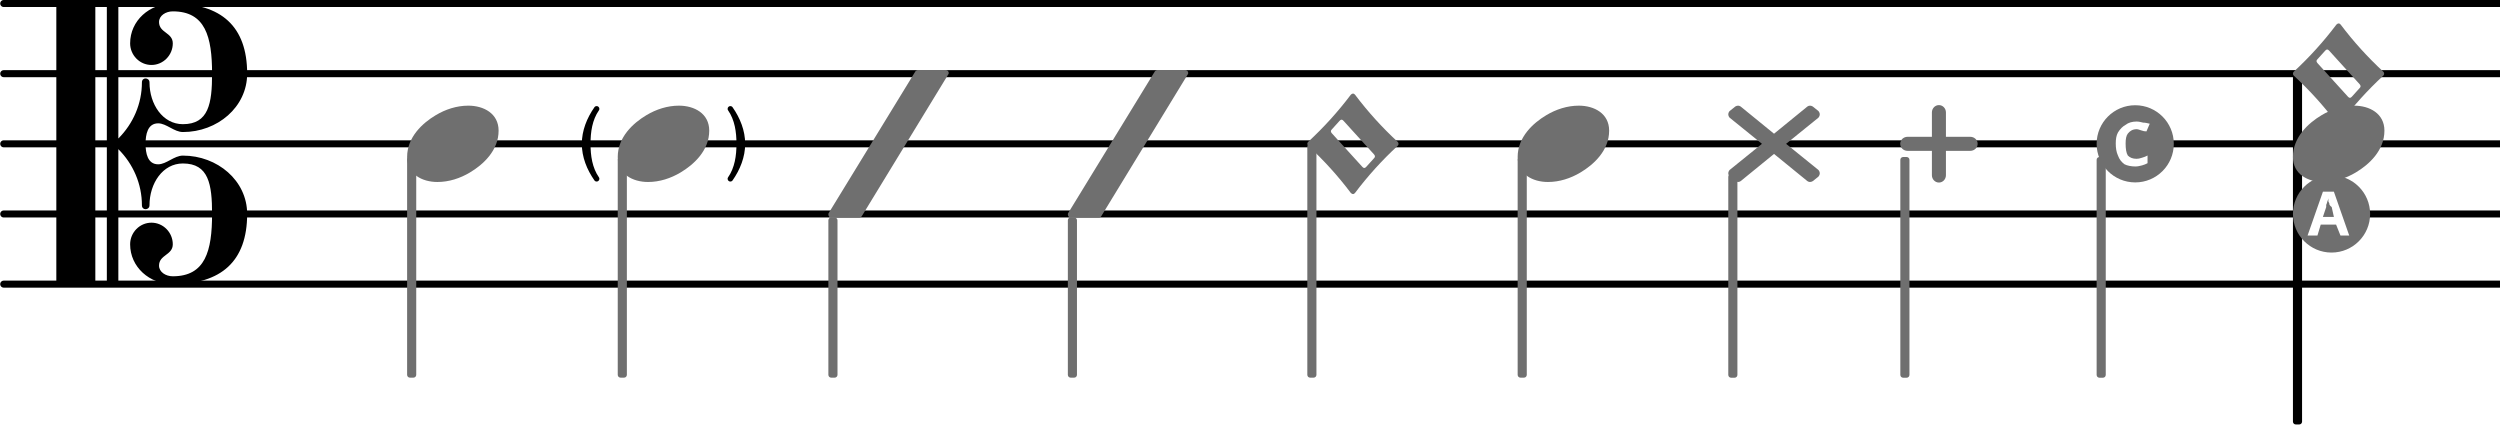
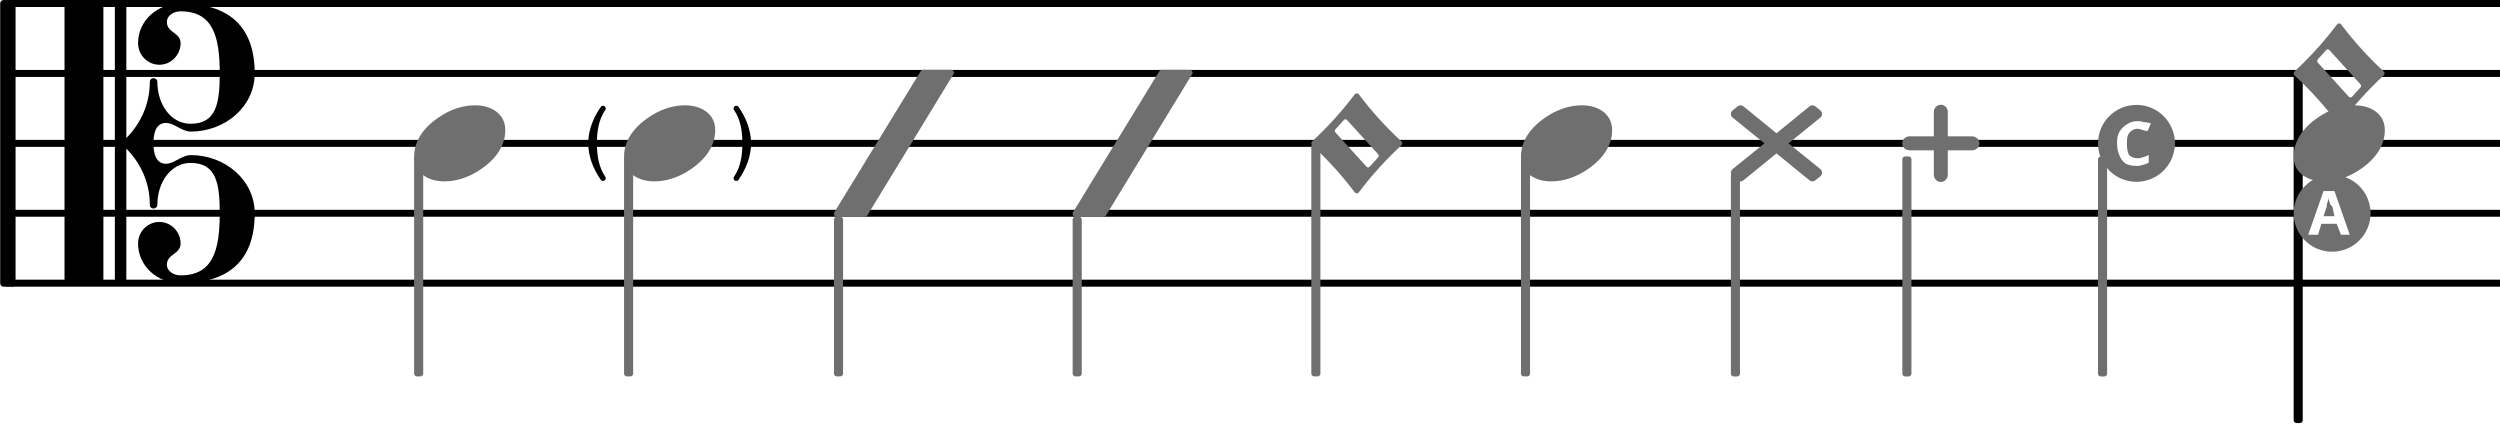
- <svg xmlns="http://www.w3.org/2000/svg" version="1.2" width="62.61mm" height="10.63mm" viewBox="8.536 -0 35.628 6.05">
+ <svg xmlns="http://www.w3.org/2000/svg" version="1.2" width="62.82mm" height="10.63mm" viewBox="8.416 -0 35.748 6.05">
  <style text="style/css">

tspan { white-space: pre; }

</style>
  <line transform="translate(8.5358, 4.05)" stroke-linejoin="round" stroke-linecap="round" stroke-width="0.1" stroke="currentColor" x1="0.05" y1="-0" x2="35.628" y2="-0" />
  <line transform="translate(8.5358, 3.05)" stroke-linejoin="round" stroke-linecap="round" stroke-width="0.1" stroke="currentColor" x1="0.05" y1="-0" x2="35.628" y2="-0" />
  <line transform="translate(8.5358, 2.05)" stroke-linejoin="round" stroke-linecap="round" stroke-width="0.1" stroke="currentColor" x1="0.05" y1="-0" x2="35.628" y2="-0" />
  <line transform="translate(8.5358, 1.05)" stroke-linejoin="round" stroke-linecap="round" stroke-width="0.1" stroke="currentColor" x1="0.05" y1="-0" x2="35.628" y2="-0" />
  <line transform="translate(8.5358, 0.05)" stroke-linejoin="round" stroke-linecap="round" stroke-width="0.1" stroke="currentColor" x1="0.05" y1="-0" x2="35.628" y2="-0" />
  <g color="rgb(43.529%, 43.529%, 43.529%)">
    <rect transform="translate(23.8187, 2.05)" x="-0.065" y="1.05" width="0.13" height="2.283" ry="0.04" fill="currentColor" />
  </g>
  <g color="rgb(43.529%, 43.529%, 43.529%)">
    <rect transform="translate(33.2323, 2.05)" x="-0.065" y="0.43" width="0.13" height="2.904" ry="0.04" fill="currentColor" />
  </g>
  <g class="note">
    <g color="rgb(43.529%, 43.529%, 43.529%)">
      <path transform="translate(33.1673, 2.05) scale(0.004, -0.004)" d="M163 36l119 97c3 2 6 3 9 3s7 -1 10 -3l20 -16c3 -3 5 -8 5 -12s-2 -9 -5 -12l-115 -93l115 -93c3 -3 5 -8 5 -12s-2 -9 -5 -12l-20 -16c-3 -2 -7 -3 -10 -3s-6 1 -9 3l-119 97l-119 -97c-3 -2 -6 -3 -9 -3s-7 1 -10 3l-20 16c-3 3 -5 8 -5 12s2 9 5 12l115 93l-115 93 c-3 3 -5 8 -5 12s2 9 5 12l20 16c3 2 7 3 10 3s6 -1 9 -3z" fill="currentColor" />
    </g>
  </g>
  <g color="rgb(43.529%, 43.529%, 43.529%)">
    <rect transform="translate(30.2301, 2.05)" x="-0.065" y="0.186" width="0.13" height="3.147" ry="0.04" fill="currentColor" />
  </g>
  <g class="note">
    <g color="rgb(43.529%, 43.529%, 43.529%)">
      <path transform="translate(30.1651, 2.05) scale(0.004, -0.004)" d="M218 136c55 0 108 -28 108 -89c0 -71 -55 -121 -102 -149c-35 -21 -75 -34 -116 -34c-55 0 -108 28 -108 89c0 71 55 121 102 149c35 21 75 34 116 34z" fill="currentColor" />
    </g>
  </g>
  <g color="rgb(43.529%, 43.529%, 43.529%)">
    <rect transform="translate(27.232, 2.05)" x="-0.065" y="-0" width="0.13" height="3.333" ry="0.04" fill="currentColor" />
  </g>
  <g class="note">
    <g color="rgb(43.529%, 43.529%, 43.529%)">
      <path transform="translate(27.167, 2.05) scale(0.004, -0.004)" d="M87 51c-2 -2 -3 -4 -3 -6s1 -5 3 -7l109 -120c2 -2 4 -4 7 -4s5 2 7 4l28 31c2 2 3 4 3 6s-1 5 -3 7l-109 120c-2 2 -4 4 -7 4s-5 -2 -7 -4zM0 0c0 3 1 5 3 7c56 52 106 107 152 168c2 2 5 4 8 4s5 -2 7 -4c46 -61 96 -116 152 -168c2 -2 3 -4 3 -7s-1 -5 -3 -7 c-56 -52 -106 -107 -152 -168c-2 -2 -4 -4 -7 -4s-6 2 -8 4c-46 61 -96 116 -152 168c-2 2 -3 4 -3 7z" fill="currentColor" />
    </g>
  </g>
  <rect transform="translate(41.2807, 2.05)" x="-0.065" y="-1" width="0.13" height="5" ry="0.04" fill="currentColor" />
  <g class="note">
    <g color="rgb(43.529%, 43.529%, 43.529%)">
      <path transform="translate(41.2157, 1.05) scale(0.004, -0.004)" d="M87 51c-2 -2 -3 -4 -3 -6s1 -5 3 -7l109 -120c2 -2 4 -4 7 -4s5 2 7 4l28 31c2 2 3 4 3 6s-1 5 -3 7l-109 120c-2 2 -4 4 -7 4s-5 -2 -7 -4zM0 0c0 3 1 5 3 7c56 52 106 107 152 168c2 2 5 4 8 4s5 -2 7 -4c46 -61 96 -116 152 -168c2 -2 3 -4 3 -7s-1 -5 -3 -7 c-56 -52 -106 -107 -152 -168c-2 -2 -4 -4 -7 -4s-6 2 -8 4c-46 61 -96 116 -152 168c-2 2 -3 4 -3 7z" fill="currentColor" />
    </g>
  </g>
  <g class="note">
    <g color="rgb(43.529%, 43.529%, 43.529%)">
      <path transform="translate(41.2157, 2.05) scale(0.004, -0.004)" d="M218 136c55 0 108 -28 108 -89c0 -71 -55 -121 -102 -149c-35 -21 -75 -34 -116 -34c-55 0 -108 28 -108 89c0 71 55 121 102 149c35 21 75 34 116 34z" fill="currentColor" />
    </g>
  </g>
  <g class="note">
    <g color="rgb(43.529%, 43.529%, 43.529%)">
      <circle transform="translate(41.7657, 3.05)" stroke-linejoin="round" stroke-linecap="round" fill="currentColor" stroke="currentColor" stroke-width="0" r="0.55" />
      <g color="rgb(100%, 100%, 100%)">
        <text transform="translate(41.4243, 3.3573)" font-family="sans-serif" font-weight="bold" font-size="0.873" text-anchor="start" fill="currentColor">
          <tspan>A</tspan>
        </text>
      </g>
    </g>
  </g>
  <g color="rgb(43.529%, 43.529%, 43.529%)">
    <rect transform="translate(38.4826, 2.05)" x="-0.065" y="0.188" width="0.13" height="3.146" ry="0.04" fill="currentColor" />
  </g>
  <g class="note">
    <g color="rgb(43.529%, 43.529%, 43.529%)">
      <circle transform="translate(38.9676, 2.05)" stroke-linejoin="round" stroke-linecap="round" fill="currentColor" stroke="currentColor" stroke-width="0" r="0.55" />
      <g color="rgb(100%, 100%, 100%)">
        <text transform="translate(38.6433, 2.3573)" font-family="sans-serif" font-weight="bold" font-size="0.873" text-anchor="start" fill="currentColor">
          <tspan>C</tspan>
        </text>
      </g>
    </g>
  </g>
  <g color="rgb(43.529%, 43.529%, 43.529%)">
    <rect transform="translate(35.6846, 2.05)" x="-0.065" y="0.188" width="0.13" height="3.146" ry="0.04" fill="currentColor" />
  </g>
  <g class="note">
    <g color="rgb(43.529%, 43.529%, 43.529%)">
      <path transform="translate(36.1696, 2.05) scale(0.004, -0.004)" d="M0 -138c-14 0 -25 12 -25 26v87h-87c-14 0 -26 11 -26 25s12 25 26 25h87v87c0 14 11 26 25 26s25 -12 25 -26v-87h87c14 0 26 -11 26 -25s-12 -25 -26 -25h-87v-87c0 -14 -11 -26 -25 -26z" fill="currentColor" />
    </g>
  </g>
  <g class="note">
    <g color="rgb(43.529%, 43.529%, 43.529%)">
      <path transform="translate(23.7537, 2.05) scale(0.004, -0.004)" d="M10 -263c-6 0 -10 6 -10 11c0 2 0 3 1 5l309 505c2 3 6 5 9 5h100c6 0 10 -6 10 -11c0 -2 -1 -3 -2 -5l-308 -505c-2 -3 -6 -5 -9 -5h-100z" fill="currentColor" />
    </g>
  </g>
  <g class="note">
    <g color="rgb(43.529%, 43.529%, 43.529%)">
      <path transform="translate(14.3358, 2.05) scale(0.004, -0.004)" d="M218 136c55 0 108 -28 108 -89c0 -71 -55 -121 -102 -149c-35 -21 -75 -34 -116 -34c-55 0 -108 28 -108 89c0 71 55 121 102 149c35 21 75 34 116 34z" fill="currentColor" />
    </g>
  </g>
  <g class="clef">
    <path transform="translate(9.3358, 2.05) scale(0.004, -0.004)" d="M318 0c0 -33 7 -73 45 -73c29 0 57 31 88 31c123 0 229 -89 229 -208c0 -169 -93 -250 -265 -250c-83 0 -152 61 -152 142c0 42 34 77 76 77s76 -35 76 -77c0 -39 -49 -37 -49 -76c0 -23 24 -38 49 -38c116 0 140 90 140 222c0 106 -12 180 -104 180 c-72 0 -119 -71 -119 -149c0 -9 -7 -14 -14 -14s-13 5 -13 14c0 76 -31 147 -84 200v-471c0 -6 -4 -10 -10 -10h-21c-6 0 -10 4 -10 10v980c0 6 4 10 10 10h21c6 0 10 -4 10 -10v-471c53 53 84 124 84 200c0 9 6 14 13 14s14 -5 14 -14c0 -78 47 -149 119 -149 c92 0 104 74 104 180c0 132 -24 222 -140 222c-25 0 -49 -15 -49 -38c0 -39 49 -37 49 -76c0 -42 -34 -77 -76 -77s-76 35 -76 77c0 81 69 142 152 142c172 0 265 -81 265 -250c0 -119 -106 -208 -229 -208c-31 0 -59 31 -88 31c-38 0 -45 -40 -45 -73zM129 -500h-119 c-6 0 -10 4 -10 10v980c0 6 4 10 10 10h119c6 0 10 -4 10 -10v-980c0 -6 -4 -10 -10 -10z" fill="currentColor" />
  </g>
  <g color="rgb(43.529%, 43.529%, 43.529%)">
    <rect transform="translate(14.4008, 2.05)" x="-0.065" y="0.186" width="0.13" height="3.147" ry="0.04" fill="currentColor" />
  </g>
  <g class="note">
    <g color="rgb(43.529%, 43.529%, 43.529%)">
      <path transform="translate(17.3381, 2.05) scale(0.004, -0.004)" d="M218 136c55 0 108 -28 108 -89c0 -71 -55 -121 -102 -149c-35 -21 -75 -34 -116 -34c-55 0 -108 28 -108 89c0 71 55 121 102 149c35 21 75 34 116 34z" fill="currentColor" />
    </g>
  </g>
  <g color="rgb(43.529%, 43.529%, 43.529%)">
    <rect transform="translate(20.4053, 2.05)" x="-0.065" y="1.05" width="0.13" height="2.283" ry="0.04" fill="currentColor" />
  </g>
  <g class="note">
    <g color="rgb(43.529%, 43.529%, 43.529%)">
      <path transform="translate(20.3403, 2.05) scale(0.004, -0.004)" d="M10 -263c-6 0 -10 6 -10 11c0 2 0 3 1 5l309 505c2 3 6 5 9 5h100c6 0 10 -6 10 -11c0 -2 -1 -3 -2 -5l-308 -505c-2 -3 -6 -5 -9 -5h-100z" fill="currentColor" />
    </g>
  </g>
  <path transform="translate(17.1381, 2.05) scale(0.002, -0.002)" d="M-94 0c0 -84 12 -170 60 -239c3 -4 3 -7 3 -11c0 -10 -9 -19 -19 -19c-5 0 -12 2 -16 8c-54 77 -90 167 -90 261s36 184 90 261c4 6 11 8 16 8c10 0 19 -9 19 -19c0 -4 0 -7 -3 -11c-48 -69 -60 -155 -60 -239z" fill="currentColor" />
  <path transform="translate(18.8423, 2.05) scale(0.002, -0.002)" d="M94 0c0 84 -12 170 -60 239c-3 4 -3 7 -3 11c0 10 9 19 19 19c5 0 12 -2 16 -8c54 -77 90 -167 90 -261s-36 -184 -90 -261c-4 -6 -11 -8 -16 -8c-10 0 -19 9 -19 19c0 4 0 7 3 11c48 69 60 155 60 239z" fill="currentColor" />
+   <rect transform="translate(8.4158, 2.05)" x="0" y="-2.05" width="0.16" height="4.1" ry="0.05" fill="currentColor" />
  <g color="rgb(43.529%, 43.529%, 43.529%)">
    <rect transform="translate(17.4031, 2.05)" x="-0.065" y="0.186" width="0.13" height="3.147" ry="0.04" fill="currentColor" />
  </g>
+   <rect transform="translate(8.4758, 2.05)" x="0" y="-2.05" width="0.16" height="4.1" ry="0.05" fill="currentColor" />
</svg>
